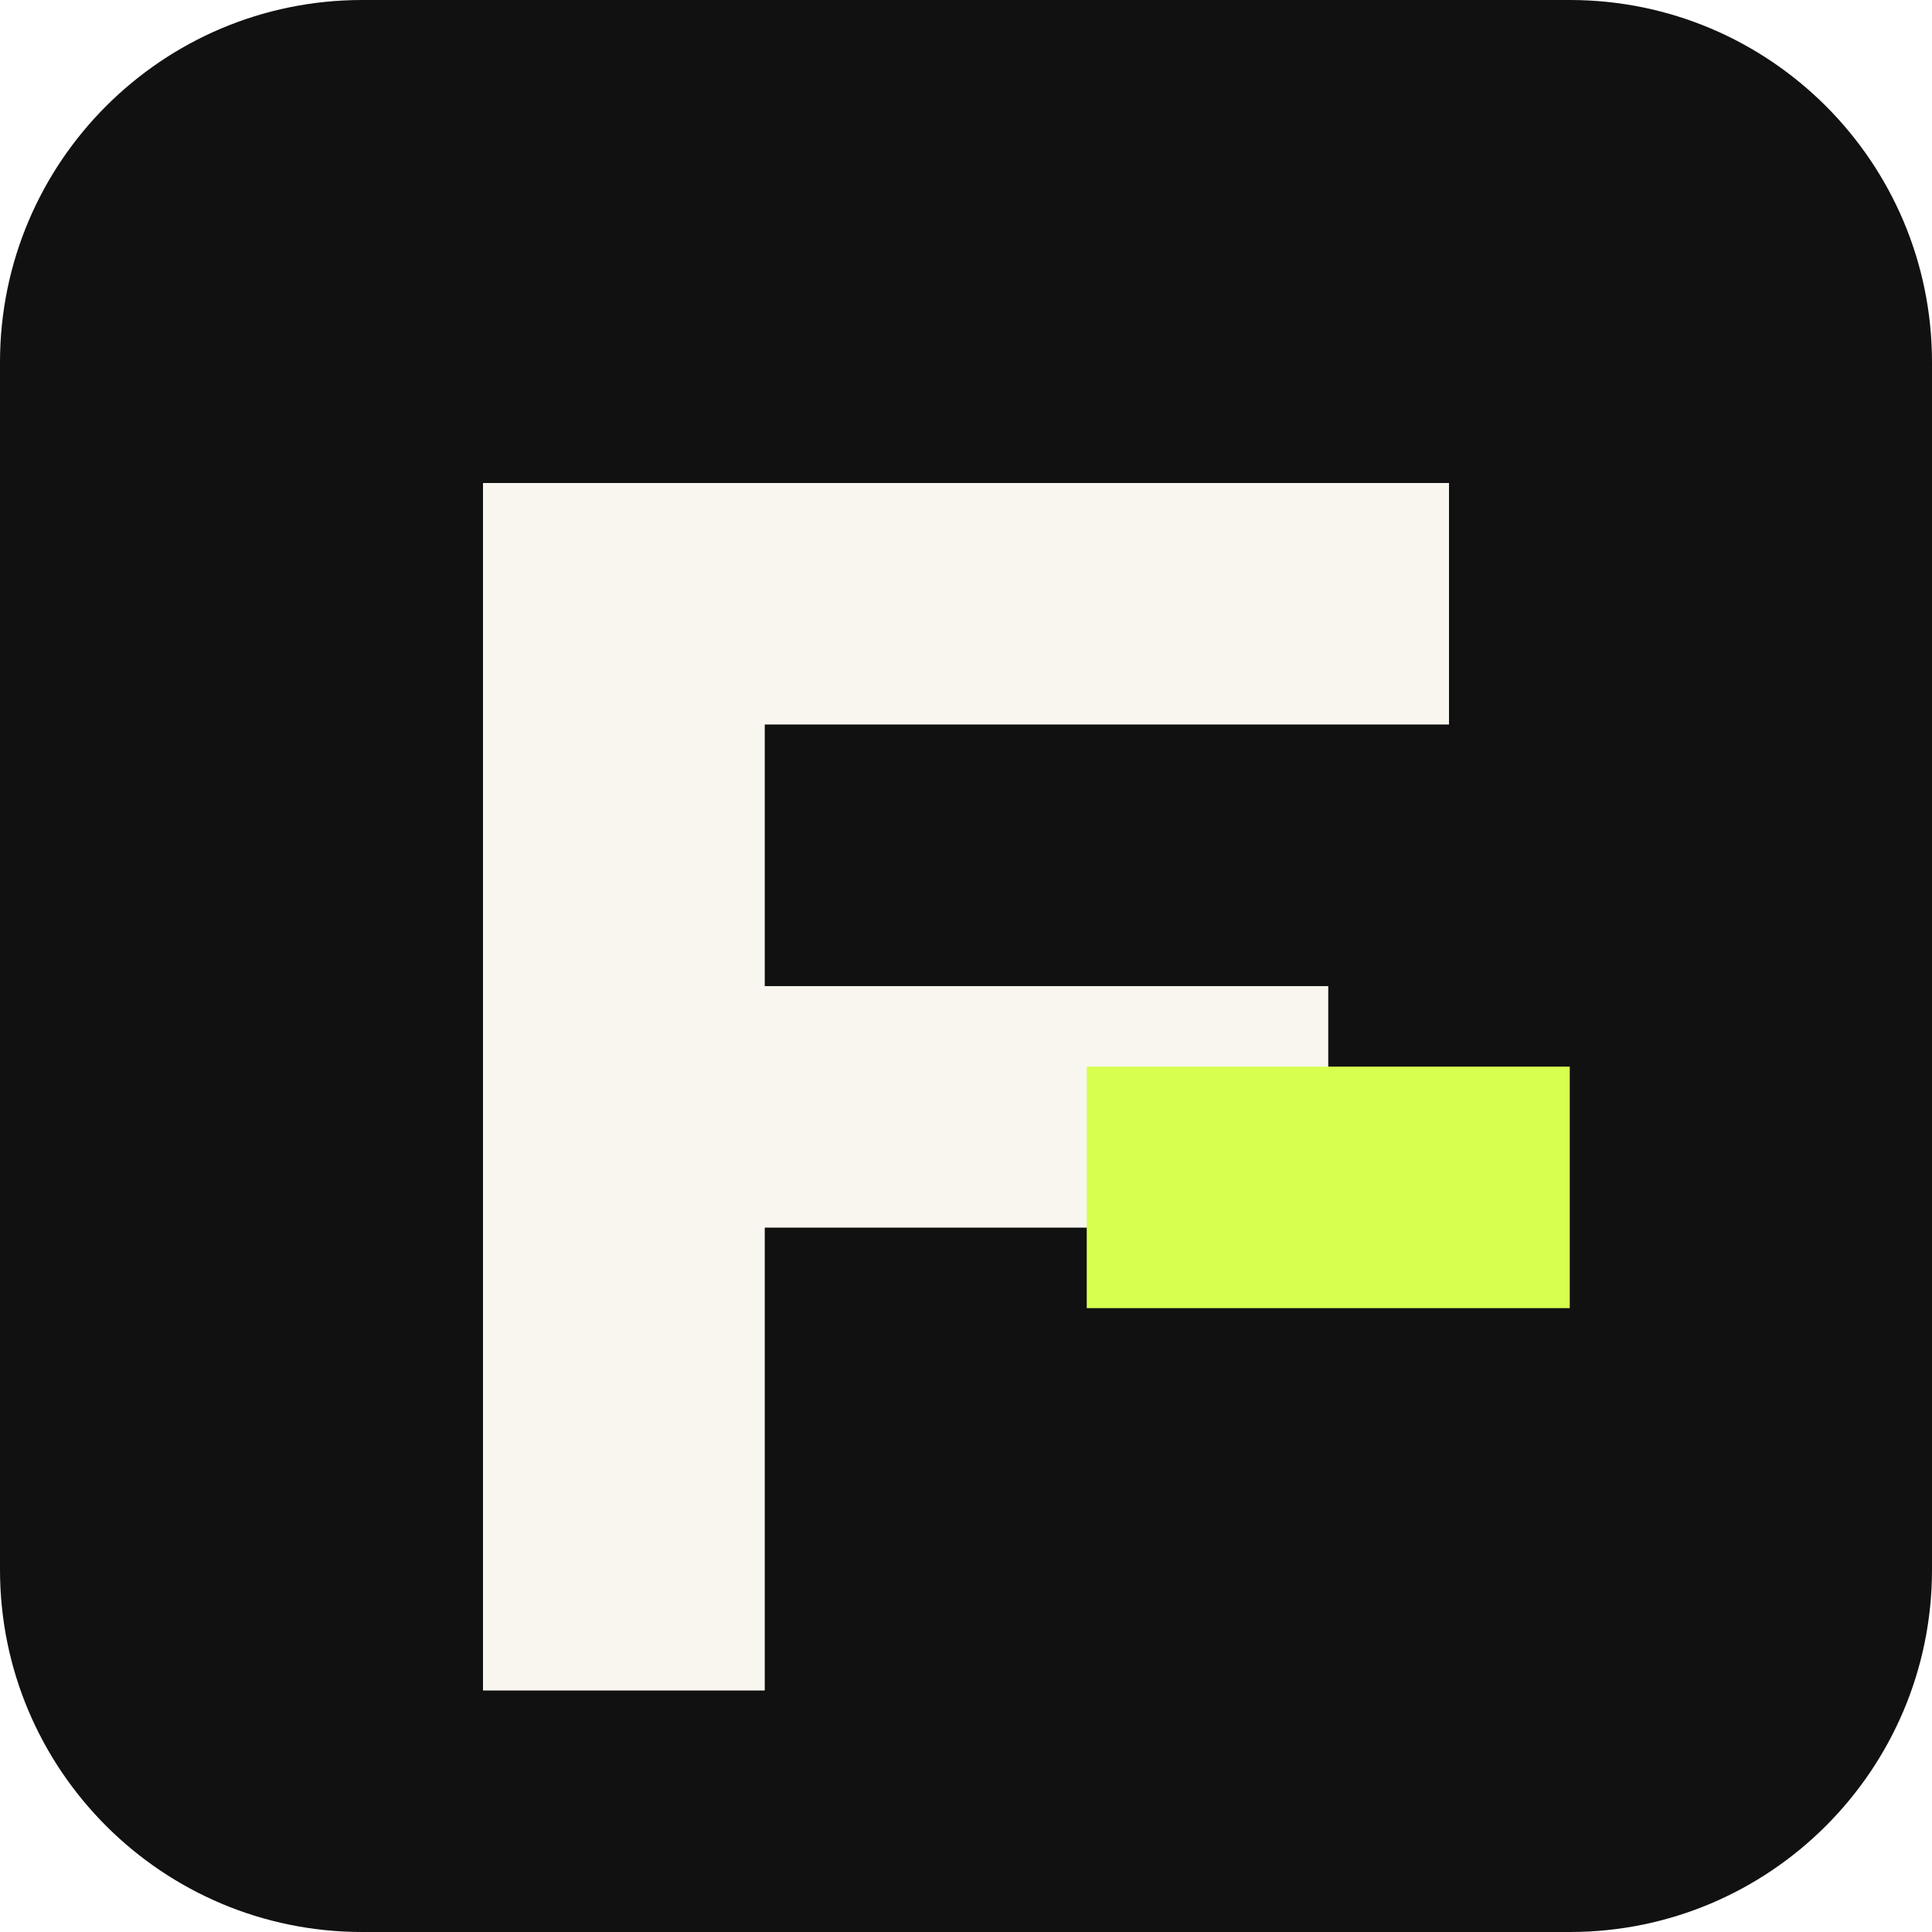
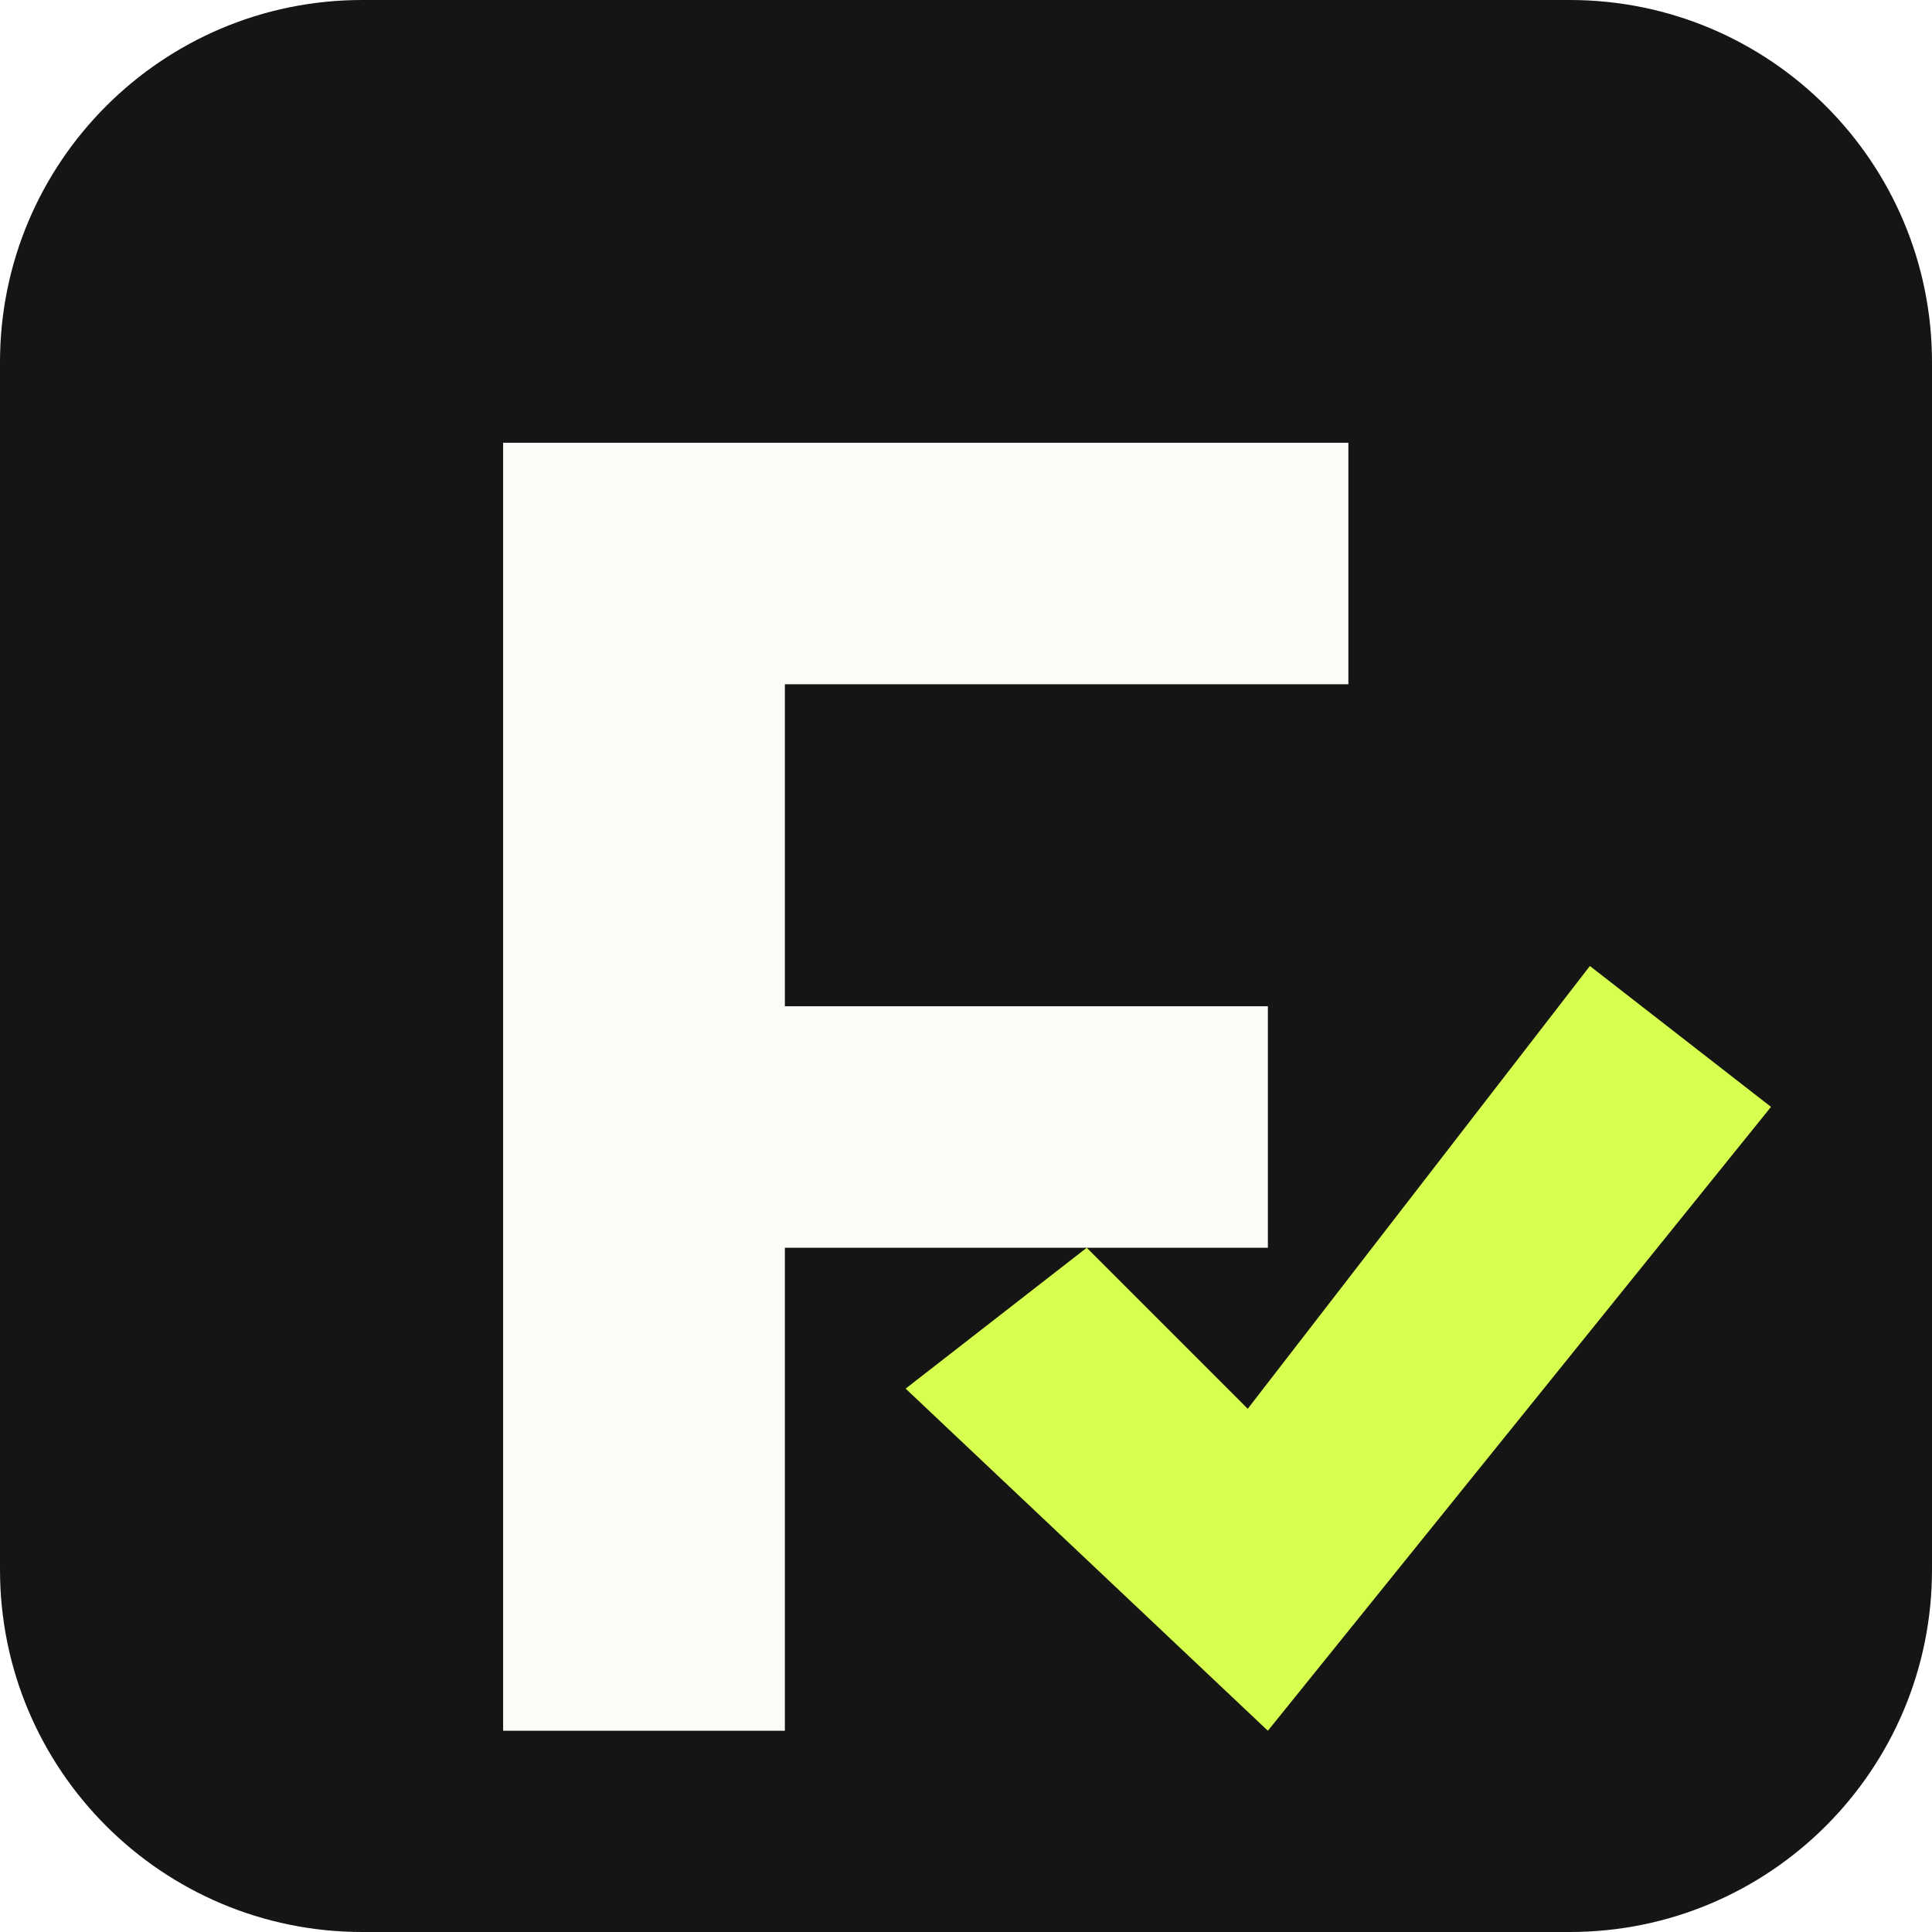
<svg xmlns="http://www.w3.org/2000/svg" viewBox="0 0 96 96" role="img" aria-labelledby="title">
-   <rect width="96" height="96" rx="18" fill="#111111" />
-   <path d="M24 24h48v12H38v13h28v12H38v23H24V24Z" fill="#F8F6EF" />
-   <path d="M54 53h24v12H54V53Z" fill="#D7FF4F" />
+   <rect width="96" height="96" rx="18" fill="#151515" />
+   <path d="M25 22h42v12H39v16h24v12H39v24H25V22Z" fill="#FBFBF8" />
+   <path d="M54 62l8 8 17-22 9 7-25 31-18-17 9-7Z" fill="#D7FF4F" />
</svg>
